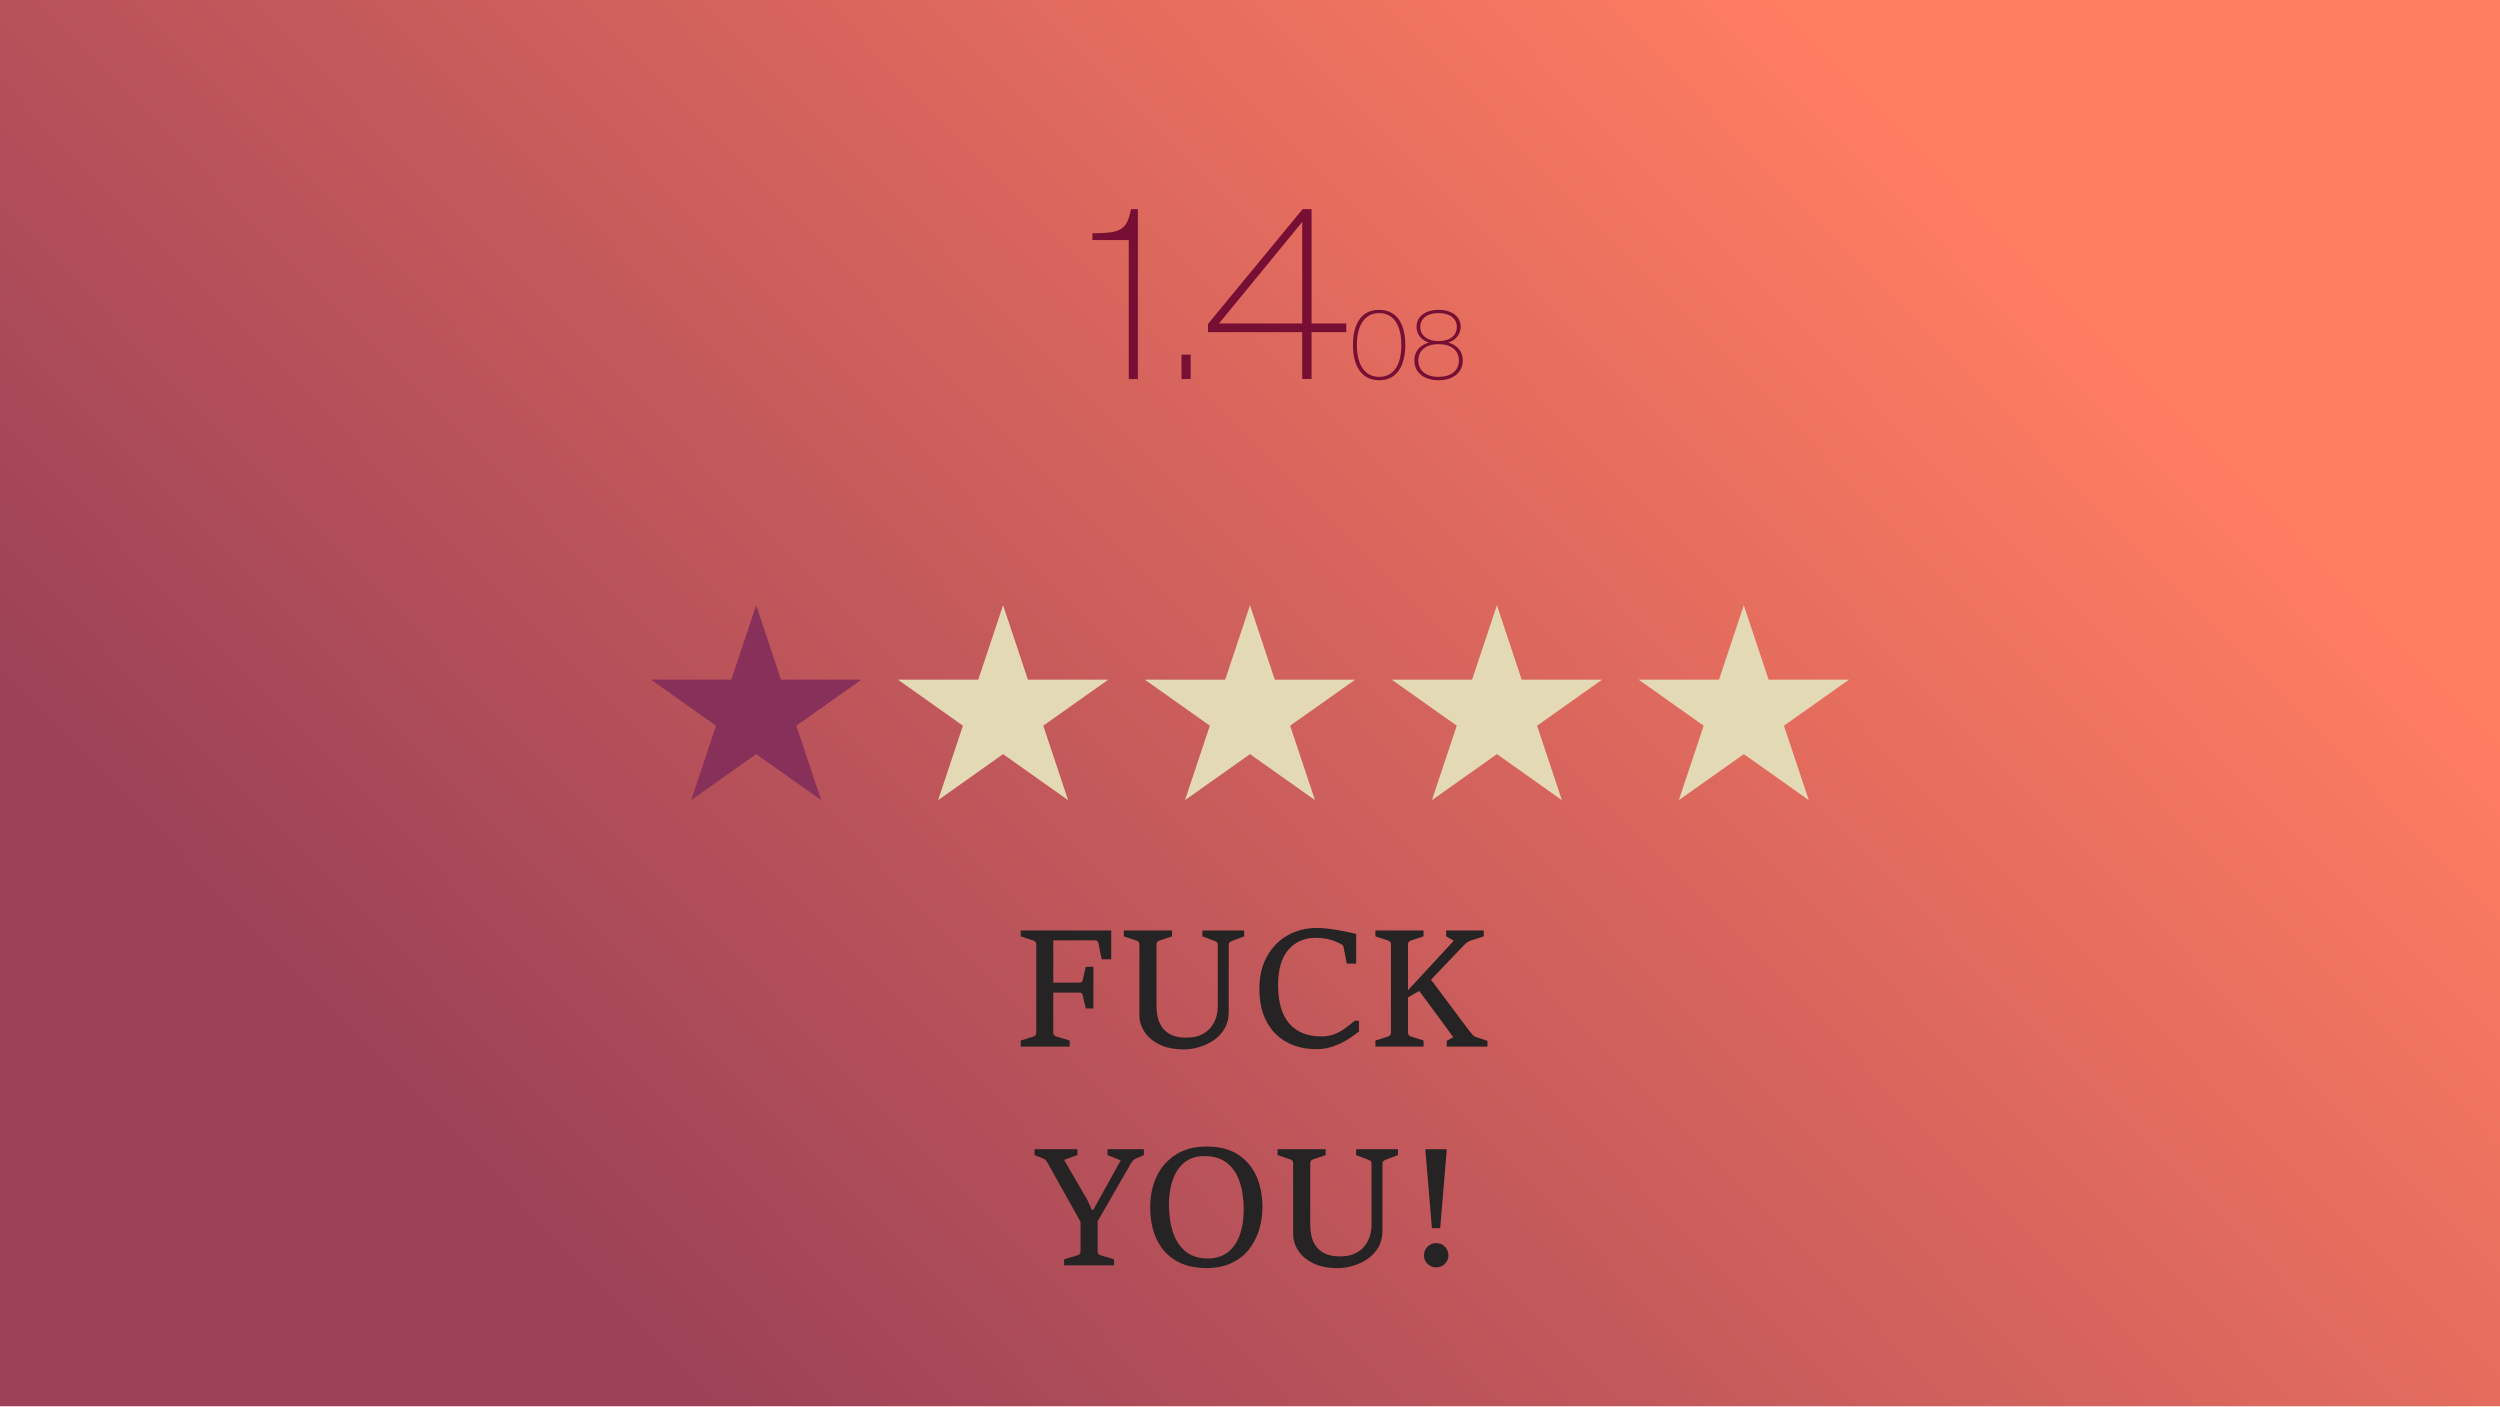
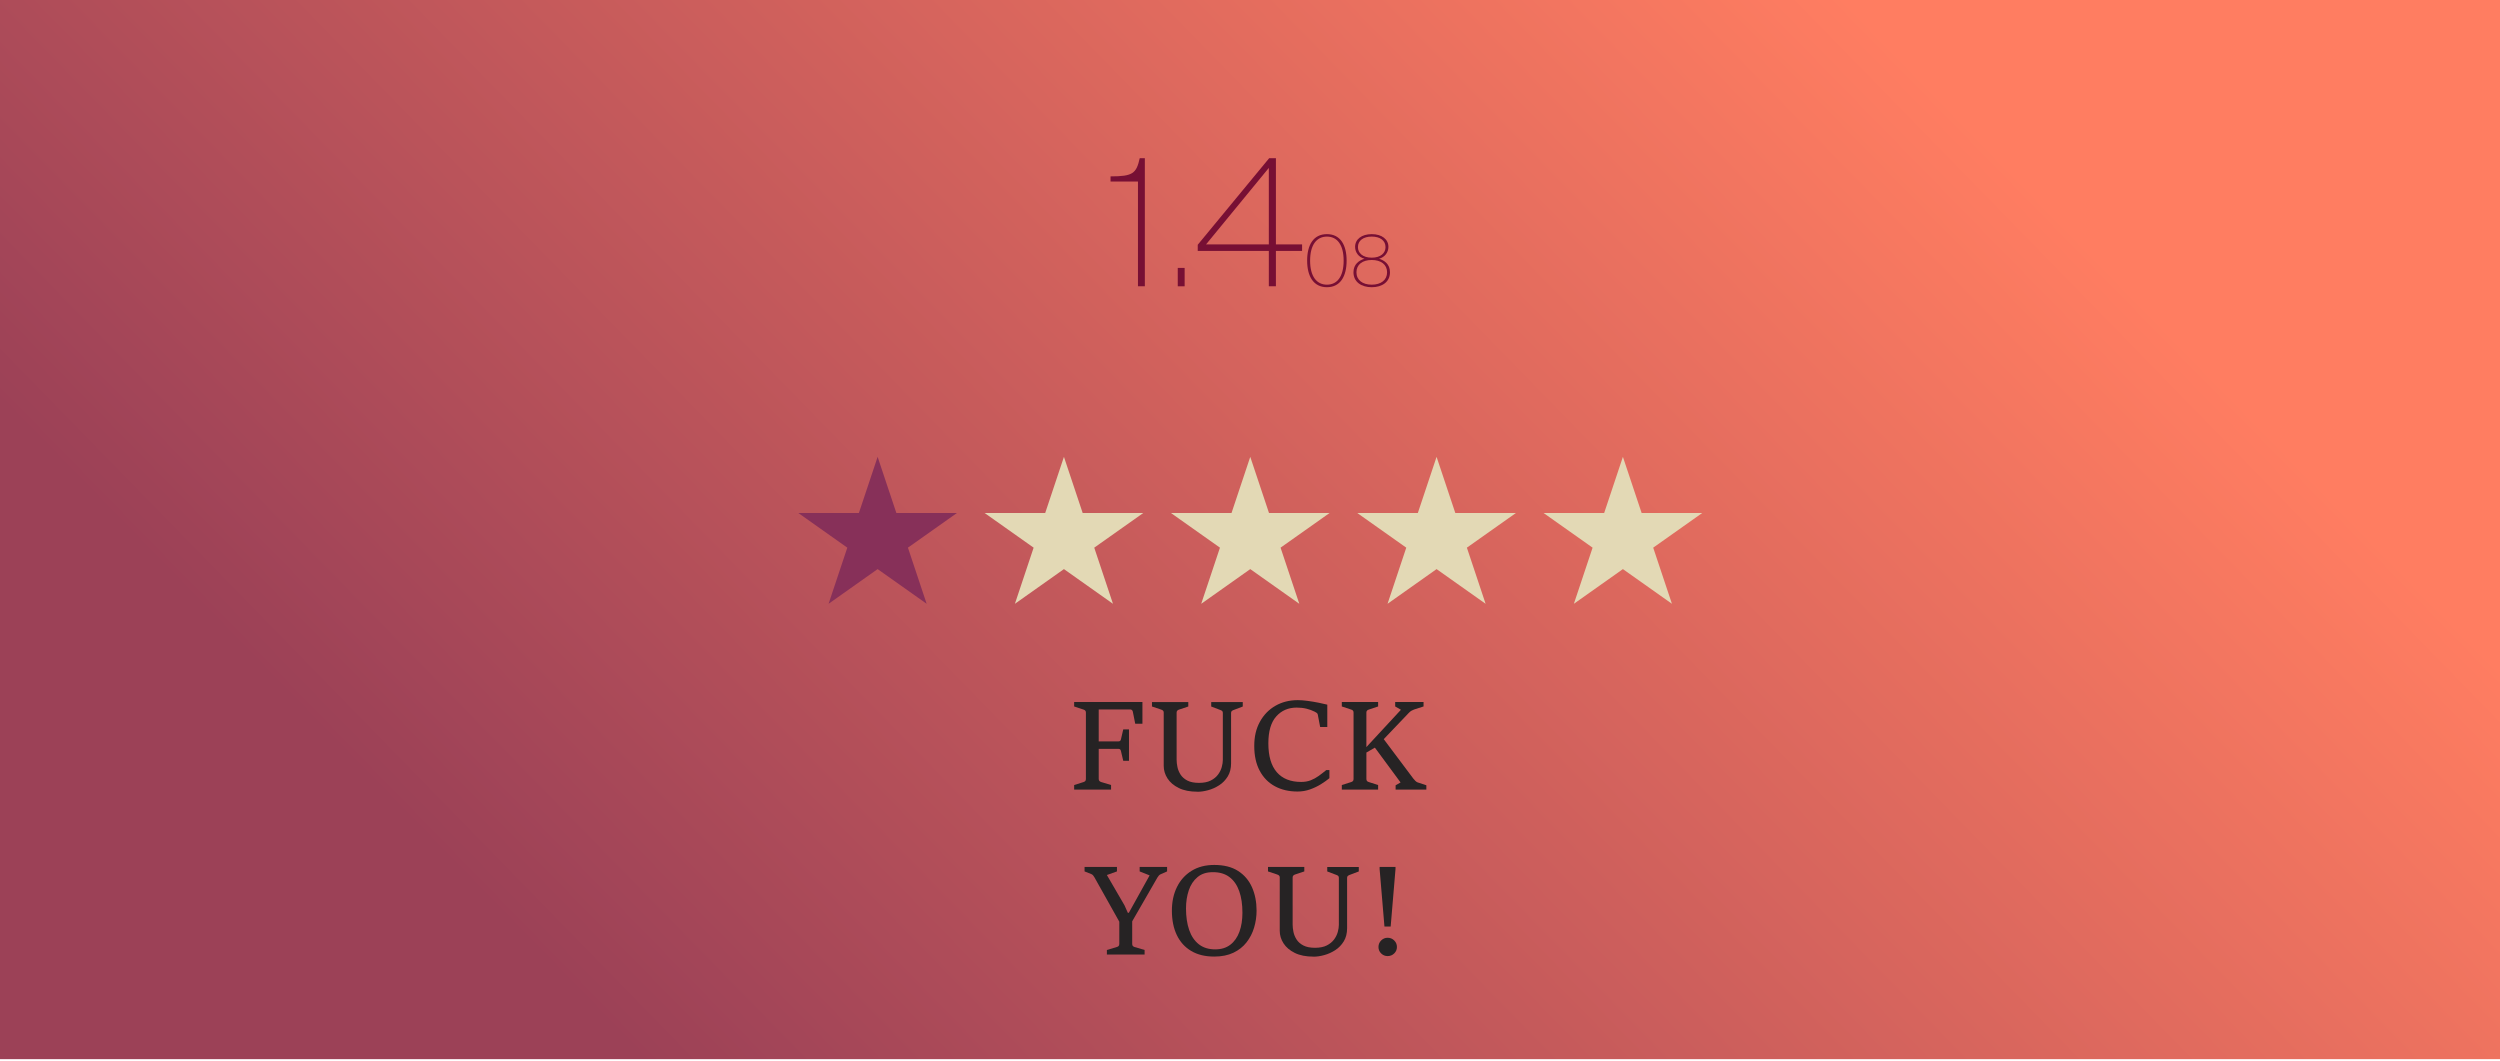
- <svg xmlns="http://www.w3.org/2000/svg" id="Layer_1" data-name="Layer 1" viewBox="0 0 1920 1080">
+ <svg xmlns="http://www.w3.org/2000/svg" id="Layer_1" data-name="Layer 1" viewBox="0 0 1810 768">
  <defs>
    <style>
      .cls-1 {
        fill: url(#linear-gradient);
      }

      .cls-1, .cls-2, .cls-3, .cls-4, .cls-5 {
        stroke-width: 0px;
      }

      .cls-2 {
        fill: #873059;
      }

      .cls-3 {
        fill: #262324;
      }

      .cls-4 {
        fill: #770f34;
      }

      .cls-5 {
        fill: #e3d9b5;
      }
    </style>
-     <linearGradient id="linear-gradient" x1="1441.03" y1="70.28" x2="473.4" y2="1015.17" gradientUnits="userSpaceOnUse">
+     <linearGradient id="linear-gradient" x1="1319.3" y1="-21.37" x2="486.27" y2="792.08" gradientUnits="userSpaceOnUse">
      <stop offset="0" stop-color="#ff7d61" />
      <stop offset="1" stop-color="#9c4157" />
    </linearGradient>
  </defs>
-   <rect class="cls-1" x="0" width="1920" height="1080" />
+   <rect class="cls-1" x="-.44" y="-.8" width="1811.25" height="767.62" />
  <g>
-     <path class="cls-4" d="M866.89,184.36h-27.9v-5.22c22.86,0,26.28-3.06,29.7-18.54h5.22v130.5h-7.02v-106.74Z" />
-     <path class="cls-4" d="M907.39,272.37h7.02v18.72h-7.02v-18.72Z" />
-     <path class="cls-4" d="M1007.28,255.09v36h-7.2v-36h-72.36v-6.3l72.72-88.2h6.84v87.84h26.64v6.66h-26.64ZM1000.08,248.44v-77.94l-63.9,77.94h63.9Z" />
-     <path class="cls-4" d="M1059.23,237.95c13.68,0,20.02,11.09,20.02,27s-6.34,27.07-20.02,27.07-20.16-11.09-20.16-27.07,6.34-27,20.16-27ZM1059.23,240.47c-10.44,0-17.14,8.35-17.14,24.48s6.7,24.48,17.14,24.48,16.99-8.28,16.99-24.48-6.62-24.48-16.99-24.48Z" />
-     <path class="cls-4" d="M1112.3,263.01c5.47,1.73,11.09,5.54,11.09,13.83,0,9.72-7.92,15.19-18.58,15.19s-18.58-5.47-18.58-15.19c0-8.28,5.69-12.1,11.16-13.83-5.76-1.51-9.5-6.34-9.5-12.1,0-7.63,6.55-12.96,16.92-12.96s16.99,5.33,16.99,12.96c0,5.76-3.82,10.58-9.5,12.1ZM1104.81,289.44c9.36,0,15.63-4.68,15.63-12.6s-6.26-12.53-15.63-12.53-15.55,4.61-15.55,12.53,6.19,12.6,15.55,12.6ZM1090.77,251.2c0,5.91,4.75,10.73,14.04,10.73s14.04-4.82,14.04-10.73c0-6.7-5.47-10.73-14.04-10.73s-14.04,4.03-14.04,10.73Z" />
+     <path class="cls-4" d="M823.88,131.41h-19.85v-3.71c16.26,0,18.69-2.17,21.13-13.18h3.71v92.75h-4.99v-75.86Z" />
+     <path class="cls-4" d="M852.69,193.97h4.99v13.31h-4.99v-13.31Z" />
+     <path class="cls-4" d="M923.75,181.69v25.59h-5.12v-25.59h-51.47v-4.48l51.73-62.69h4.87v62.43h18.95v4.73h-18.95ZM918.63,176.96v-55.39l-45.46,55.39h45.46Z" />
+     <path class="cls-4" d="M960.71,169.51c9.73,0,14.24,7.88,14.24,19.19s-4.51,19.24-14.24,19.24-14.34-7.88-14.34-19.24,4.51-19.19,14.34-19.19ZM960.71,171.3c-7.43,0-12.19,5.94-12.19,17.4s4.76,17.4,12.19,17.4,12.09-5.89,12.09-17.4-4.71-17.4-12.09-17.4Z" />
+     <path class="cls-4" d="M998.46,187.32c3.89,1.23,7.89,3.94,7.89,9.83,0,6.91-5.63,10.8-13.22,10.8s-13.22-3.89-13.22-10.8c0-5.89,4.05-8.6,7.94-9.83-4.1-1.08-6.76-4.5-6.76-8.6,0-5.43,4.66-9.21,12.04-9.21s12.09,3.79,12.09,9.21c0,4.09-2.71,7.52-6.76,8.6ZM993.13,206.1c6.66,0,11.12-3.33,11.12-8.96s-4.46-8.91-11.12-8.91-11.06,3.28-11.06,8.91,4.41,8.96,11.06,8.96ZM983.14,178.92c0,4.2,3.38,7.63,9.99,7.63s9.99-3.43,9.99-7.63c0-4.76-3.89-7.63-9.99-7.63s-9.99,2.87-9.99,7.63Z" />
  </g>
  <g>
-     <polygon class="cls-2" points="580.75 464.83 599.81 522 661.5 522 611.59 557.33 630.66 614.51 580.75 579.17 530.84 614.51 549.91 557.33 500 522 561.69 522 580.75 464.83" />
-     <polygon class="cls-5" points="770.37 464.83 789.44 522 851.12 522 801.22 557.33 820.28 614.51 770.37 579.17 720.47 614.51 739.53 557.33 689.63 522 751.31 522 770.37 464.83" />
-     <polygon class="cls-5" points="960 464.83 979.06 522 1040.75 522 990.84 557.33 1009.91 614.51 960 579.17 910.09 614.51 929.16 557.33 879.25 522 940.94 522 960 464.83" />
-     <polygon class="cls-5" points="1149.63 464.83 1168.69 522 1230.37 522 1180.47 557.33 1199.53 614.51 1149.63 579.17 1099.72 614.51 1118.78 557.33 1068.88 522 1130.56 522 1149.63 464.83" />
-     <polygon class="cls-5" points="1339.25 464.83 1358.31 522 1420 522 1370.09 557.33 1389.16 614.51 1339.25 579.17 1289.34 614.51 1308.41 557.33 1258.5 522 1320.19 522 1339.25 464.83" />
+     <polygon class="cls-2" points="635.4 330.76 648.96 371.4 692.84 371.4 657.34 396.51 670.9 437.15 635.4 412.03 599.89 437.15 613.45 396.51 577.95 371.4 621.84 371.4 635.4 330.76" />
+     <polygon class="cls-5" points="770.29 330.76 783.85 371.4 827.74 371.4 792.23 396.51 805.79 437.15 770.29 412.03 734.79 437.15 748.35 396.51 712.85 371.4 756.73 371.4 770.29 330.76" />
+     <polygon class="cls-5" points="905.19 330.76 918.75 371.4 962.63 371.4 927.13 396.51 940.69 437.15 905.19 412.03 869.68 437.15 883.25 396.51 847.74 371.4 891.63 371.4 905.19 330.76" />
+     <polygon class="cls-5" points="1040.08 330.76 1053.64 371.4 1097.53 371.4 1062.02 396.51 1075.58 437.15 1040.08 412.03 1004.58 437.15 1018.14 396.51 982.64 371.4 1026.52 371.4 1040.08 330.76" />
+     <polygon class="cls-5" points="1174.98 330.76 1188.54 371.4 1232.42 371.4 1196.92 396.51 1210.48 437.15 1174.98 412.03 1139.48 437.15 1153.04 396.51 1117.53 371.4 1161.42 371.4 1174.98 330.76" />
  </g>
  <g>
-     <path class="cls-3" d="M783.91,803.81v-4.67l9.58-3.05c.71-.21,1.28-.55,1.71-1.03.44-.48.65-1.17.65-2.08v-67.7c0-.87-.23-1.53-.68-1.99-.46-.46-1.02-.79-1.68-1l-9.58-3.17v-4.54h69.5v22.15h-7.34l-2.43-12.26c-.17-.75-.48-1.32-.93-1.71-.46-.39-1.04-.59-1.74-.59h-32.04v32.54h19.97c.87,0,1.49-.2,1.87-.59.37-.39.64-.94.81-1.65l2.3-9.96h5.85v31.98h-5.85l-2.3-9.83c-.17-.75-.44-1.33-.81-1.74-.37-.41-1-.62-1.87-.62h-19.97v30.67c0,.91.24,1.61.72,2.08.48.48,1.05.82,1.71,1.03l10.14,3.05v4.67h-37.58Z" />
-     <path class="cls-3" d="M909.41,805.92c-7.59,0-13.93-1.25-19.01-3.76-5.08-2.51-8.91-5.77-11.48-9.77-2.57-4-3.86-8.24-3.86-12.72v-54.38c0-.87-.23-1.52-.68-1.96-.46-.44-1.06-.78-1.8-1.03l-9.46-3.17v-4.54h36.96v4.54l-9.52,3.17c-.66.21-1.22.55-1.68,1.03-.46.48-.68,1.13-.68,1.96v48.04c0,2.28.28,4.78.84,7.5.56,2.72,1.64,5.3,3.24,7.75,1.6,2.45,3.9,4.45,6.91,6,3.01,1.56,6.94,2.33,11.79,2.33s8.85-.8,11.98-2.4c3.13-1.6,5.6-3.62,7.4-6.07,1.8-2.45,3.07-5.01,3.8-7.68.72-2.67,1.09-5.09,1.09-7.25v-47.91c0-.87-.23-1.51-.68-1.93-.46-.41-1-.72-1.62-.93l-9.52-3.61v-4.54h32.11v4.54l-9.52,3.61c-.66.25-1.22.58-1.68,1-.46.42-.68,1.04-.68,1.87v51.33c0,5.23-1.13,9.69-3.39,13.38-2.26,3.69-5.15,6.68-8.68,8.96-3.53,2.28-7.26,3.96-11.2,5.04s-7.59,1.62-10.95,1.62Z" />
-     <path class="cls-3" d="M1040.52,783.9h3.17v8.28c-2.41,1.99-5.29,4.04-8.65,6.13-3.36,2.1-7.05,3.86-11.08,5.29-4.02,1.43-8.26,2.15-12.69,2.15-8.84,0-16.56-1.82-23.18-5.44-6.62-3.63-11.75-8.91-15.4-15.84-3.65-6.93-5.48-15.29-5.48-25.08s1.92-17.69,5.76-24.7c3.84-7.01,9.09-12.43,15.77-16.27,6.68-3.84,14.27-5.75,22.77-5.75,3.07,0,6.47.26,10.2.78,3.73.52,7.37,1.13,10.92,1.84,3.55.71,6.52,1.37,8.93,1.99v22.77h-7.28l-2.43-12.76c-.12-.66-.5-1.22-1.12-1.68s-1.29-.85-1.99-1.18c-2.61-1.33-5.43-2.35-8.46-3.08-3.03-.73-6.33-1.09-9.89-1.09-8.5,0-15.43,3-20.78,8.99-5.35,6-8.03,15.13-8.03,27.41,0,12.98,2.86,22.78,8.59,29.4,5.72,6.62,14,9.92,24.83,9.92,3.61,0,6.84-.56,9.71-1.68,2.86-1.12,5.56-2.59,8.09-4.42s5.1-3.82,7.72-5.97Z" />
-     <path class="cls-3" d="M1056.32,803.81v-4.67l9.58-3.05c.7-.21,1.28-.55,1.71-1.03.44-.48.65-1.17.65-2.08v-67.7c0-.87-.22-1.53-.65-1.99-.44-.46-1.01-.79-1.71-1l-9.58-3.17v-4.54h36.96v4.54l-9.52,3.17c-.71.21-1.29.55-1.74,1.03-.46.48-.68,1.13-.68,1.96v35.22l35.16-38.02-5.85-3.36v-4.54h28.87v4.54l-9.64,3.11c-.79.25-1.65.64-2.58,1.18s-1.82,1.24-2.64,2.12l-25.64,26.88,30.05,40.13c.54.71,1.22,1.47,2.05,2.3.83.83,1.62,1.37,2.36,1.62l8.9,2.92v4.42h-31.3v-4.42l5.04-2.86-26.13-35.47-8.65,4.98v26.94c0,.91.22,1.61.65,2.08.44.48,1.03.82,1.77,1.03l9.52,3.05v4.67h-36.96Z" />
-     <path class="cls-3" d="M817.23,971.81v-4.67l10.2-3.05c.75-.21,1.34-.55,1.77-1.03.44-.48.65-1.17.65-2.08v-22.65l-25.32-45.24c-.33-.62-.76-1.24-1.28-1.87-.52-.62-1.13-1.08-1.84-1.37l-6.91-2.74v-4.54h32.98v4.54l-10.27,3.67,17.92,30.86,3.42,7.65h1l21.16-38.14-10.14-4.04v-4.54h27.94v4.54l-6.66,2.92c-.66.29-1.27.75-1.8,1.37-.54.62-1,1.24-1.37,1.87l-25.7,44.68v23.02c0,.91.22,1.61.65,2.08.44.48.98.82,1.65,1.03l10.33,3.05v4.67h-38.39Z" />
-     <path class="cls-3" d="M926.43,973.86c-9.21,0-17.02-1.91-23.43-5.72-6.41-3.82-11.28-9.22-14.62-16.21-3.34-6.99-5.01-15.28-5.01-24.86,0-9.04,1.72-17.06,5.16-24.05,3.44-6.99,8.39-12.48,14.84-16.49,6.45-4,14.18-6,23.18-6,9.79,0,17.86,2.04,24.2,6.13,6.35,4.09,11.06,9.63,14.16,16.64,3.09,7.01,4.64,14.93,4.64,23.77,0,5.89-.83,11.62-2.49,17.2-1.66,5.58-4.22,10.6-7.68,15.06-3.46,4.46-7.92,8-13.38,10.61-5.46,2.61-11.98,3.92-19.57,3.92ZM927.55,966.52c6.1,0,11.2-1.58,15.31-4.73s7.19-7.54,9.24-13.16c2.05-5.62,3.08-12.1,3.08-19.44,0-8.46-1.09-15.78-3.27-21.96-2.18-6.18-5.48-10.95-9.89-14.31-4.42-3.36-10.01-5.04-16.77-5.04s-11.73,1.68-15.77,5.04c-4.04,3.36-7.01,7.84-8.9,13.44-1.89,5.6-2.83,11.76-2.83,18.48,0,8.34,1.07,15.63,3.2,21.87,2.14,6.24,5.41,11.11,9.83,14.59s10.01,5.23,16.77,5.23Z" />
-     <path class="cls-3" d="M1027.48,973.92c-7.59,0-13.93-1.25-19.01-3.76-5.08-2.51-8.91-5.77-11.48-9.77-2.57-4-3.86-8.24-3.86-12.72v-54.38c0-.87-.23-1.52-.68-1.96-.46-.44-1.06-.78-1.8-1.03l-9.46-3.17v-4.54h36.96v4.54l-9.52,3.17c-.66.21-1.22.55-1.68,1.03-.46.48-.68,1.13-.68,1.96v48.04c0,2.28.28,4.78.84,7.5.56,2.72,1.64,5.3,3.24,7.75s3.9,4.45,6.91,6c3.01,1.56,6.94,2.33,11.79,2.33s8.85-.8,11.98-2.4,5.6-3.62,7.4-6.07c1.8-2.45,3.07-5.01,3.8-7.68.73-2.67,1.09-5.09,1.09-7.25v-47.91c0-.87-.23-1.51-.68-1.93-.46-.41-1-.72-1.62-.93l-9.52-3.61v-4.54h32.11v4.54l-9.52,3.61c-.66.25-1.22.58-1.68,1-.46.42-.68,1.04-.68,1.87v51.33c0,5.23-1.13,9.69-3.39,13.38-2.26,3.69-5.15,6.68-8.68,8.96-3.53,2.28-7.26,3.96-11.2,5.04-3.94,1.08-7.59,1.62-10.95,1.62Z" />
-     <path class="cls-3" d="M1102.95,973.36c-2.57,0-4.77-.9-6.59-2.71-1.83-1.8-2.74-3.99-2.74-6.56s.91-4.83,2.74-6.66c1.82-1.83,4.02-2.74,6.59-2.74s4.84.91,6.69,2.74c1.84,1.83,2.77,4.04,2.77,6.66s-.92,4.76-2.77,6.56c-1.85,1.8-4.08,2.71-6.69,2.71ZM1099.72,943.25l-4.92-58.55v-2.12h16.18v2.12l-4.92,58.55h-6.35Z" />
+     <path class="cls-3" d="M777.69,571.69v-3.32l6.82-2.17c.5-.15.91-.39,1.22-.73.31-.34.46-.83.46-1.48v-48.12c0-.62-.16-1.09-.49-1.42-.33-.32-.72-.56-1.2-.71l-6.82-2.26v-3.23h49.44v15.74h-5.22l-1.73-8.71c-.12-.53-.34-.94-.66-1.22-.33-.28-.74-.42-1.24-.42h-22.8v23.13h14.21c.62,0,1.06-.14,1.33-.42.27-.28.46-.67.58-1.17l1.64-7.08h4.16v22.73h-4.16l-1.64-6.99c-.12-.53-.31-.94-.58-1.24-.27-.29-.71-.44-1.33-.44h-14.21v21.8c0,.65.17,1.14.51,1.48.34.34.74.58,1.22.73l7.21,2.17v3.32h-26.74Z" />
+     <path class="cls-3" d="M866.96,573.2c-5.4,0-9.91-.89-13.52-2.68-3.62-1.78-6.34-4.1-8.17-6.94-1.83-2.85-2.74-5.86-2.74-9.04v-38.65c0-.62-.16-1.08-.49-1.39-.32-.31-.75-.55-1.28-.73l-6.73-2.26v-3.23h26.29v3.23l-6.77,2.26c-.47.15-.87.39-1.19.73-.33.34-.49.8-.49,1.39v34.14c0,1.62.2,3.4.6,5.33.4,1.93,1.17,3.77,2.3,5.51,1.14,1.74,2.77,3.16,4.91,4.27,2.14,1.11,4.94,1.66,8.39,1.66s6.29-.57,8.52-1.7c2.23-1.13,3.98-2.57,5.27-4.31,1.28-1.74,2.18-3.56,2.7-5.46.52-1.9.77-3.62.77-5.15v-34.05c0-.62-.16-1.08-.49-1.37-.33-.29-.71-.52-1.15-.66l-6.77-2.57v-3.23h22.84v3.23l-6.77,2.57c-.47.18-.87.41-1.2.71-.32.29-.49.74-.49,1.33v36.49c0,3.71-.8,6.88-2.41,9.51-1.61,2.62-3.67,4.75-6.17,6.37-2.51,1.62-5.16,2.82-7.97,3.58s-5.4,1.15-7.79,1.15Z" />
+     <path class="cls-3" d="M960.23,557.54h2.26v5.88c-1.71,1.42-3.76,2.87-6.15,4.36-2.39,1.49-5.02,2.74-7.88,3.76-2.86,1.02-5.87,1.53-9.03,1.53-6.29,0-11.78-1.29-16.49-3.87-4.71-2.58-8.36-6.33-10.96-11.26-2.6-4.92-3.9-10.86-3.9-17.82s1.36-12.57,4.09-17.56c2.73-4.98,6.47-8.84,11.22-11.57,4.75-2.73,10.15-4.09,16.2-4.09,2.18,0,4.6.18,7.26.55,2.66.37,5.25.8,7.77,1.3,2.52.5,4.64.97,6.35,1.42v16.19h-5.18l-1.73-9.07c-.09-.47-.35-.87-.8-1.19s-.91-.6-1.42-.84c-1.86-.94-3.87-1.67-6.02-2.19-2.15-.52-4.5-.77-7.04-.77-6.05,0-10.98,2.13-14.78,6.39-3.81,4.26-5.71,10.75-5.71,19.48,0,9.23,2.04,16.19,6.11,20.9,4.07,4.7,9.96,7.05,17.66,7.05,2.57,0,4.87-.4,6.9-1.19,2.04-.8,3.95-1.84,5.75-3.14s3.63-2.71,5.49-4.25Z" />
+     <path class="cls-3" d="M971.47,571.69v-3.32l6.82-2.17c.5-.15.91-.39,1.22-.73.31-.34.46-.83.46-1.48v-48.12c0-.62-.15-1.09-.46-1.42-.31-.32-.72-.56-1.22-.71l-6.82-2.26v-3.23h26.29v3.23l-6.77,2.26c-.5.15-.91.39-1.24.73-.33.34-.49.8-.49,1.39v25.03l25.01-27.02-4.16-2.39v-3.23h20.54v3.23l-6.86,2.21c-.56.18-1.17.46-1.84.84s-1.29.88-1.88,1.5l-18.24,19.11,21.38,28.52c.38.5.87,1.05,1.46,1.64.59.59,1.15.97,1.68,1.15l6.33,2.08v3.14h-22.26v-3.14l3.59-2.03-18.59-25.21-6.15,3.54v19.15c0,.65.15,1.14.46,1.48.31.34.73.58,1.26.73l6.77,2.17v3.32h-26.29Z" />
+     <path class="cls-3" d="M801.39,691.1v-3.32l7.26-2.17c.53-.15.95-.39,1.26-.73.31-.34.46-.83.46-1.48v-16.1l-18.02-32.15c-.24-.44-.54-.88-.91-1.33-.37-.44-.8-.77-1.31-.97l-4.91-1.95v-3.23h23.46v3.23l-7.3,2.61,12.75,21.94,2.43,5.44h.71l15.05-27.11-7.21-2.87v-3.23h19.87v3.23l-4.74,2.08c-.47.21-.9.53-1.28.97-.38.44-.71.88-.97,1.33l-18.28,31.75v16.36c0,.65.15,1.14.46,1.48.31.34.7.58,1.17.73l7.35,2.17v3.32h-27.31Z" />
+     <path class="cls-3" d="M879.07,692.56c-6.55,0-12.11-1.36-16.66-4.07-4.56-2.71-8.03-6.55-10.4-11.52-2.38-4.97-3.56-10.86-3.56-17.67,0-6.43,1.22-12.13,3.67-17.09,2.45-4.97,5.97-8.87,10.56-11.72,4.59-2.85,10.08-4.27,16.49-4.27,6.96,0,12.7,1.45,17.22,4.36,4.51,2.9,7.87,6.85,10.07,11.83,2.2,4.98,3.3,10.61,3.3,16.89,0,4.19-.59,8.26-1.77,12.23-1.18,3.97-3,7.53-5.47,10.7-2.46,3.17-5.64,5.68-9.52,7.54-3.88,1.86-8.52,2.79-13.92,2.79ZM879.87,687.34c4.34,0,7.97-1.12,10.89-3.36s5.11-5.36,6.57-9.35c1.46-3.99,2.19-8.6,2.19-13.82,0-6.01-.77-11.22-2.32-15.61-1.55-4.39-3.9-7.78-7.04-10.17-3.14-2.39-7.12-3.58-11.93-3.58s-8.34,1.19-11.22,3.58c-2.88,2.39-4.99,5.57-6.33,9.55-1.34,3.98-2.01,8.36-2.01,13.14,0,5.93.76,11.11,2.28,15.55,1.52,4.44,3.85,7.89,6.99,10.37s7.12,3.71,11.93,3.71Z" />
+     <path class="cls-3" d="M950.96,692.6c-5.4,0-9.91-.89-13.52-2.68-3.62-1.78-6.34-4.1-8.17-6.94-1.83-2.85-2.74-5.86-2.74-9.04v-38.65c0-.62-.16-1.08-.49-1.39-.33-.31-.75-.55-1.28-.73l-6.73-2.26v-3.23h26.29v3.23l-6.77,2.26c-.47.15-.87.39-1.19.73-.33.34-.49.8-.49,1.39v34.14c0,1.62.2,3.4.6,5.33.4,1.93,1.17,3.77,2.3,5.51s2.77,3.16,4.91,4.27c2.14,1.11,4.94,1.66,8.39,1.66s6.29-.57,8.52-1.7,3.98-2.57,5.27-4.31c1.28-1.74,2.18-3.56,2.7-5.46.52-1.9.77-3.62.77-5.15v-34.05c0-.62-.16-1.08-.49-1.37-.33-.29-.71-.52-1.15-.66l-6.77-2.57v-3.23h22.84v3.23l-6.77,2.57c-.47.18-.87.41-1.2.71-.32.29-.49.74-.49,1.33v36.49c0,3.71-.8,6.88-2.41,9.51-1.61,2.62-3.67,4.75-6.17,6.37-2.51,1.62-5.16,2.82-7.97,3.58-2.8.77-5.4,1.15-7.79,1.15Z" />
+     <path class="cls-3" d="M1004.65,692.21c-1.83,0-3.39-.64-4.69-1.92-1.3-1.28-1.95-2.84-1.95-4.67s.65-3.43,1.95-4.73c1.3-1.3,2.86-1.95,4.69-1.95s3.45.65,4.76,1.95c1.31,1.3,1.97,2.87,1.97,4.73s-.66,3.38-1.97,4.67c-1.31,1.28-2.9,1.92-4.76,1.92ZM1002.34,670.8l-3.5-41.62v-1.5h11.51v1.5l-3.5,41.62h-4.51Z" />
  </g>
</svg>
